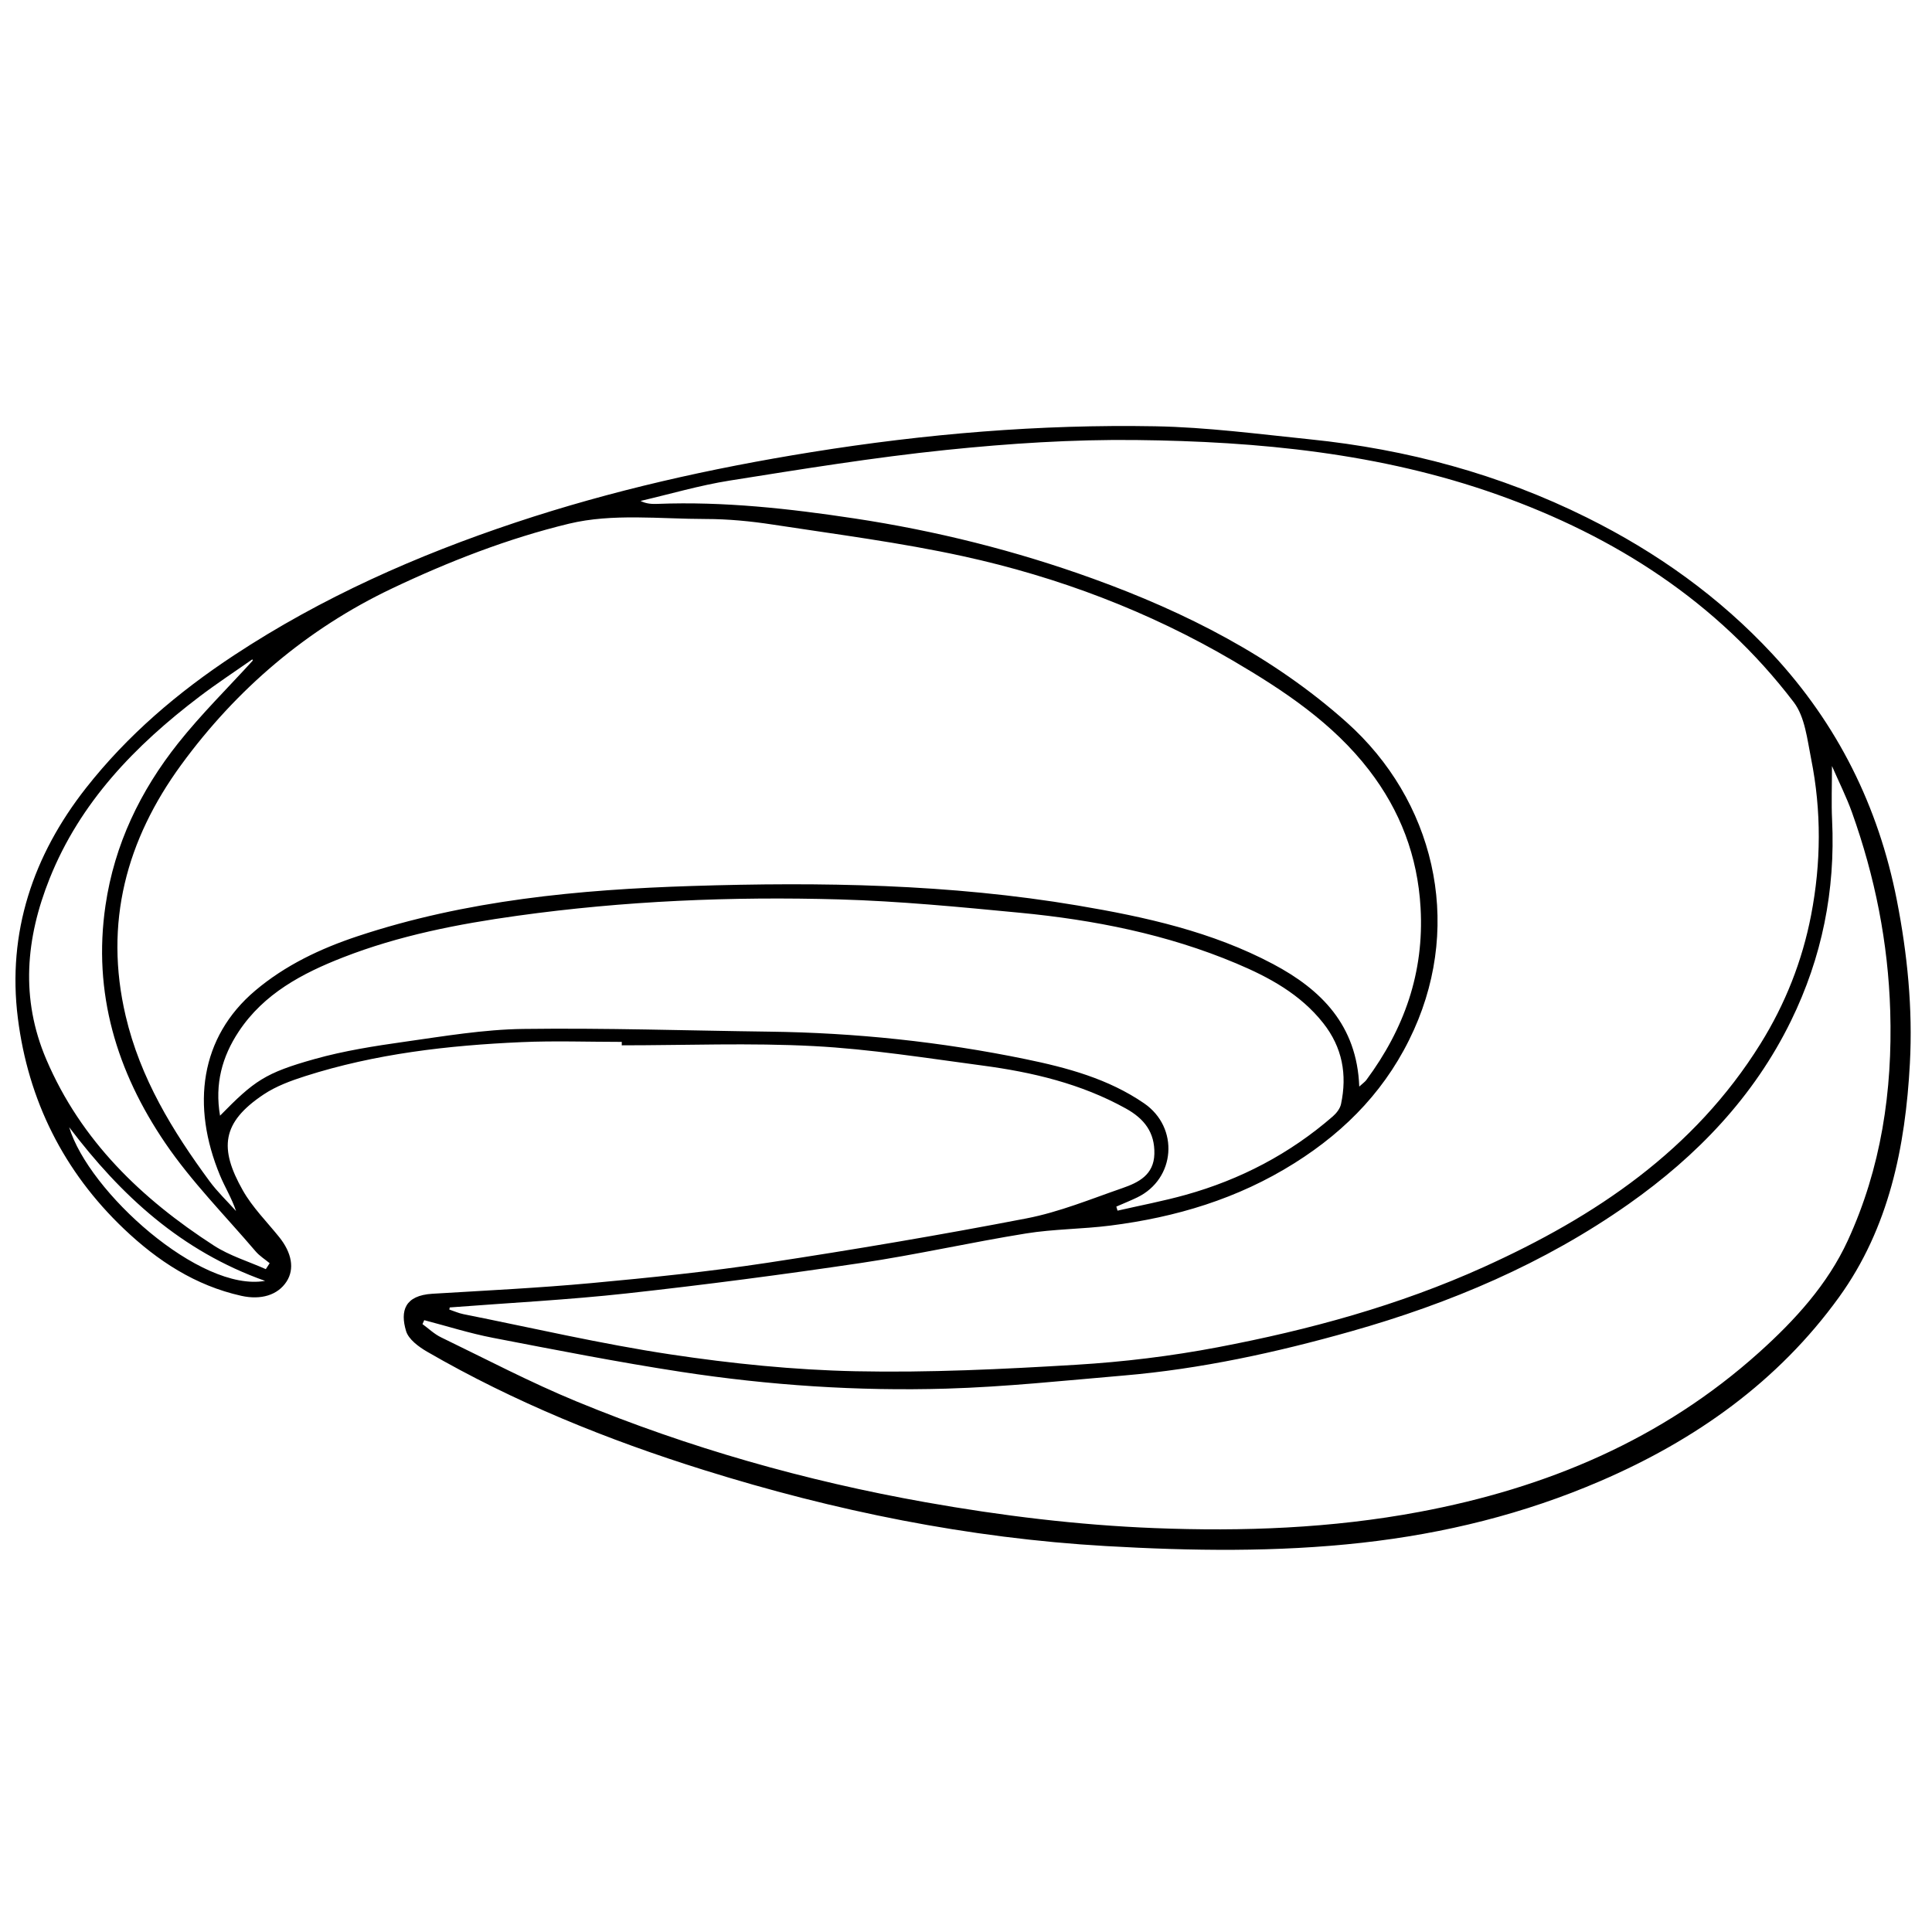
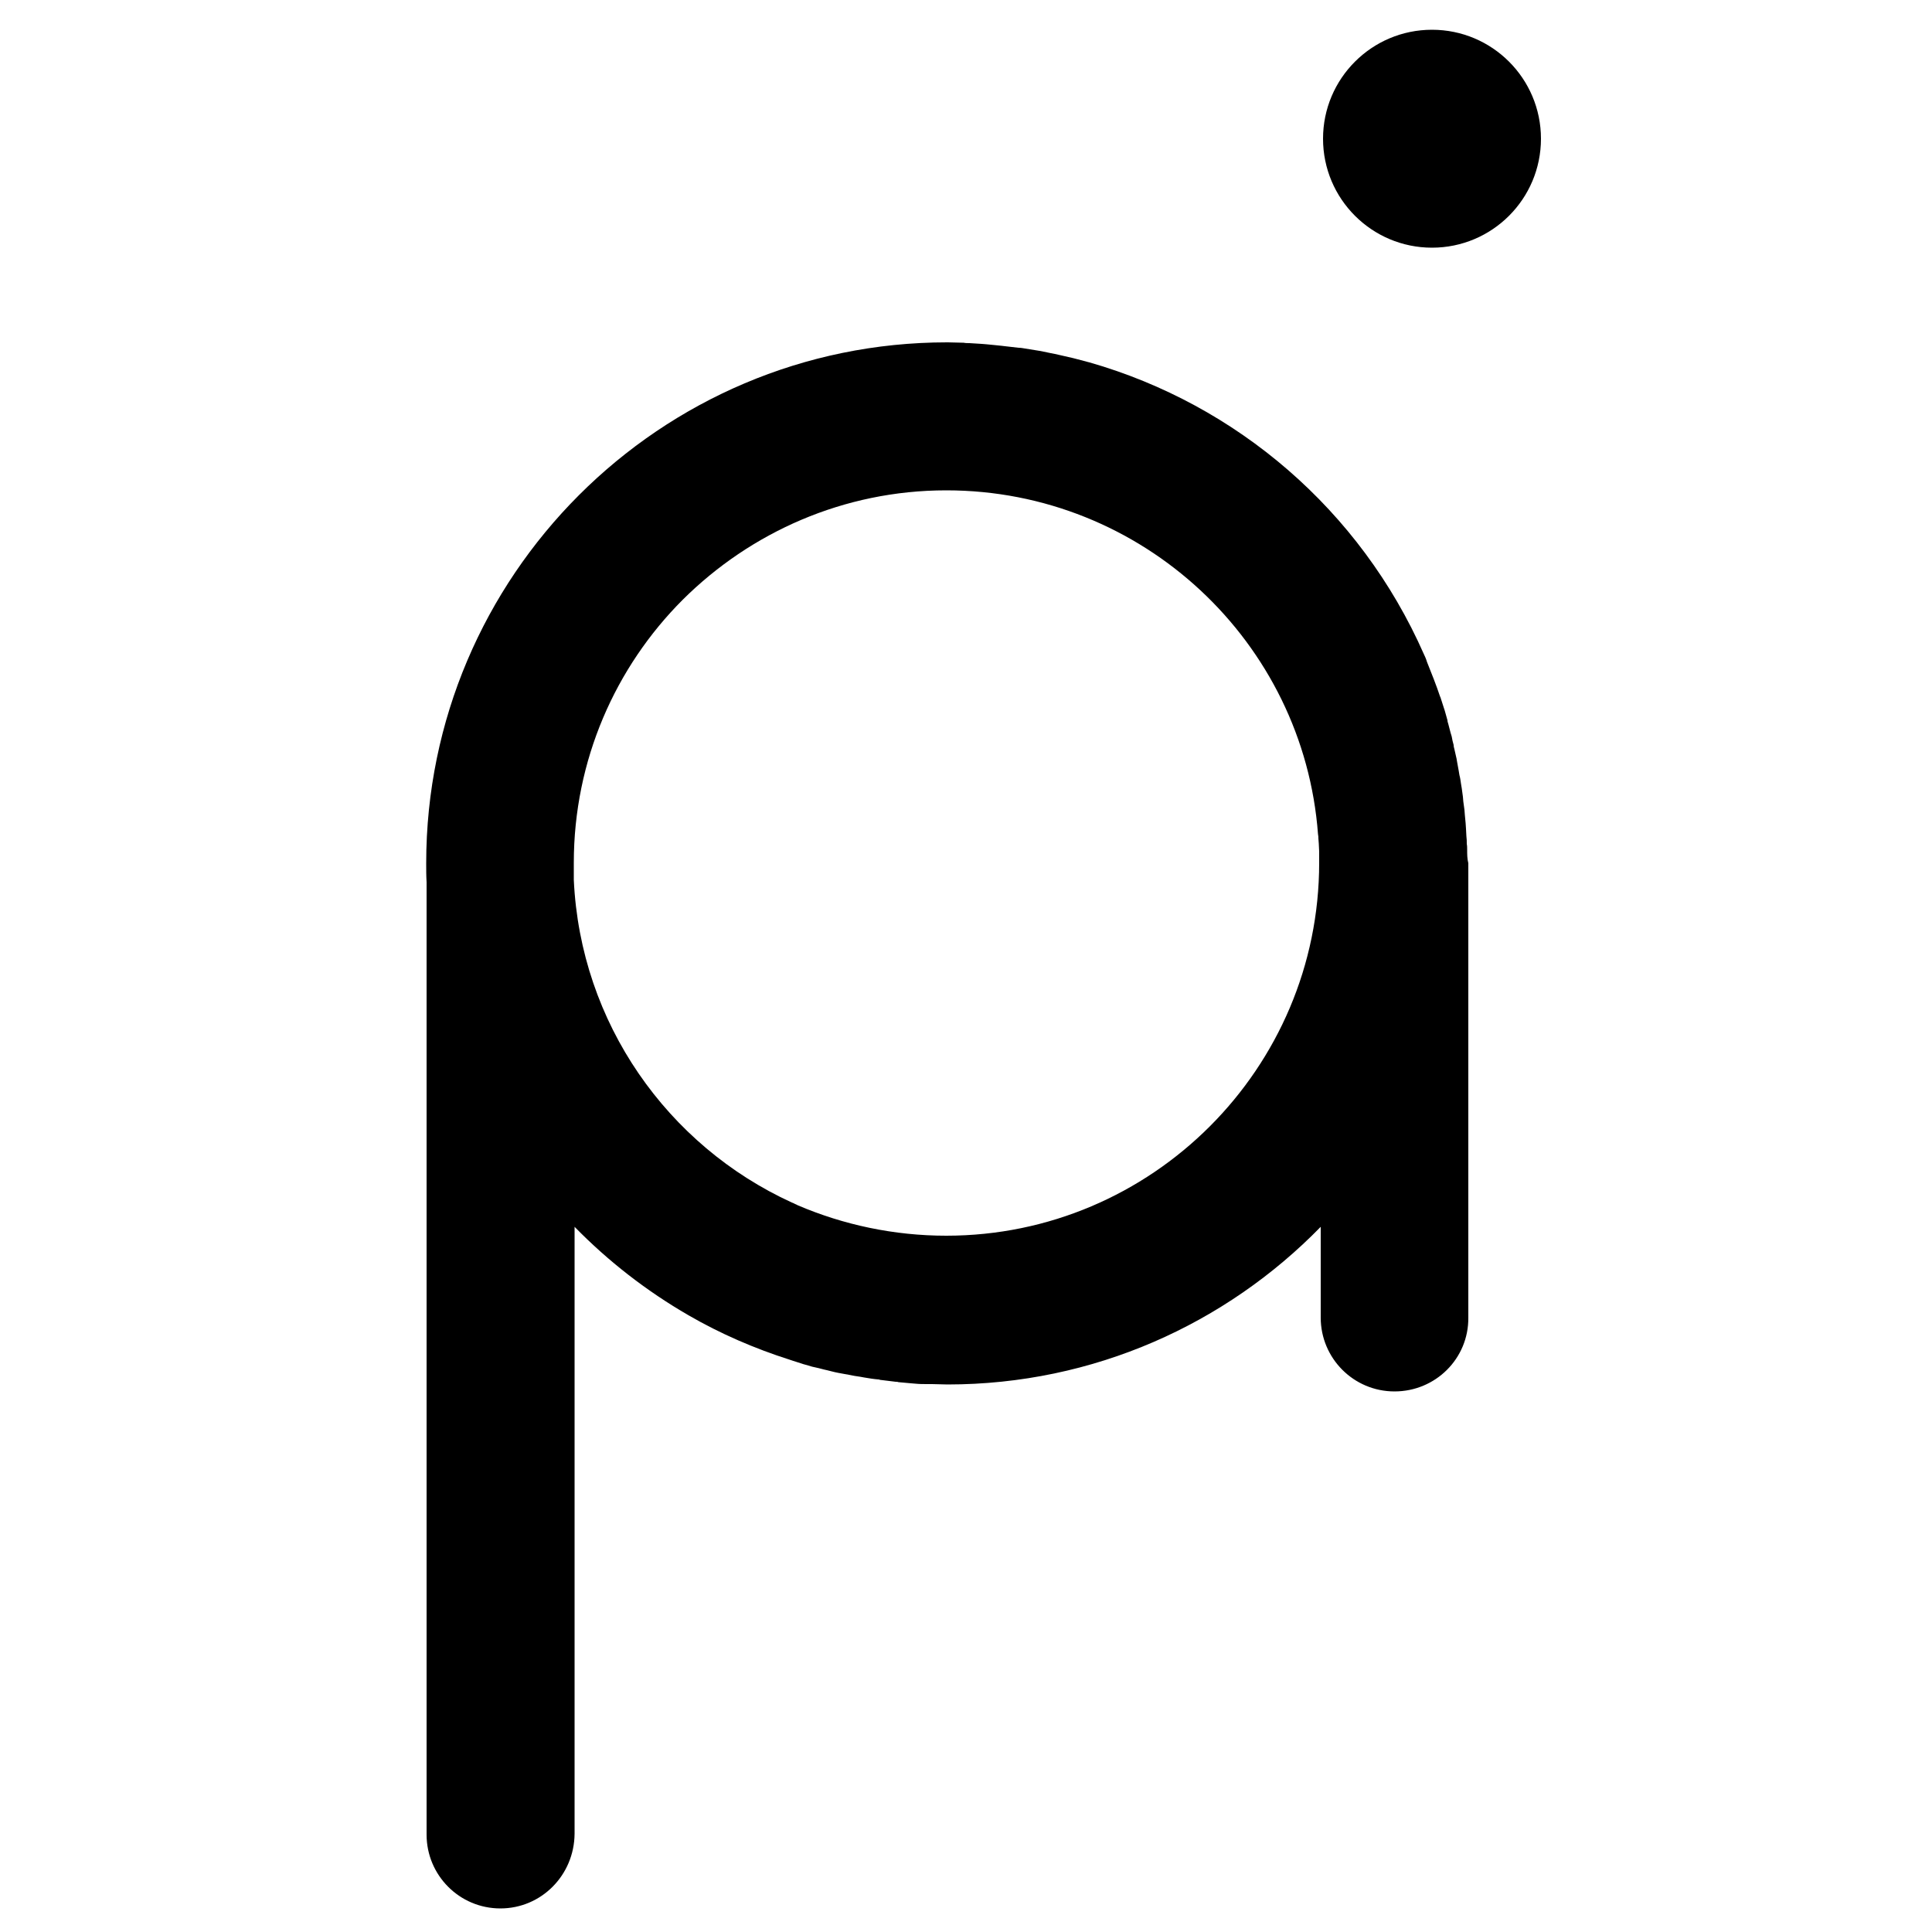
- <svg xmlns="http://www.w3.org/2000/svg" version="1.1" id="Layer_1" x="0px" y="0px" viewBox="0 0 500 500" style="enable-background:new 0 0 500 500;" xml:space="preserve">
-   <path d="M160.915,269.641c-8.662,0-17.339-0.317-25.984,0.065c-18.969,0.839-37.782,2.99-55.972,8.807  c-3.708,1.186-7.515,2.588-10.72,4.725c-10.89,7.257-11.564,13.942-5.399,24.828c2.483,4.386,6.188,8.087,9.39,12.057  c3.309,4.103,4.045,8.282,1.935,11.543c-2.285,3.531-6.655,4.819-11.705,3.694c-11.904-2.652-21.659-9.038-30.346-17.293  C16.43,303.163,7.287,284.7,4.62,263.484c-2.783-22.144,3.926-42.104,17.634-59.548c10.729-13.652,23.745-24.755,38.311-34.352  c22.717-14.967,47.32-25.853,72.91-34.376c24.889-8.289,50.49-14.007,76.463-18.185c29.516-4.748,59.165-7.24,89.003-6.703  c13.397,0.241,26.779,2.017,40.139,3.385c25.038,2.564,49.01,9.01,71.62,20.246c18.071,8.98,34.267,20.52,48.018,35.33  c16.821,18.115,27.418,39.363,32.179,63.665c2.742,13.994,4.139,28.061,3.38,42.25c-1.156,21.614-5.415,42.609-18.327,60.493  c-15.782,21.861-37.131,36.982-61.774,47.604c-19.736,8.507-40.326,13.59-61.669,15.967c-22.087,2.46-44.18,2.131-66.297,0.86  c-35.55-2.043-70.209-9.088-104.092-19.694c-24.843-7.776-48.978-17.521-71.596-30.617c-2.172-1.258-4.795-3.195-5.436-5.346  c-1.557-5.221-0.343-9.205,6.83-9.64c13.71-0.83,27.44-1.493,41.112-2.757c15.203-1.406,30.42-2.958,45.509-5.249  c22.447-3.409,44.848-7.201,67.139-11.503c8.465-1.634,16.617-4.998,24.82-7.838c4.153-1.438,8.113-3.418,8.253-8.831  c0.144-5.581-2.613-9.122-7.375-11.764c-11.593-6.433-24.2-9.403-37.144-11.124c-14.507-1.929-29.021-4.26-43.604-5.028  c-16.529-0.87-33.14-0.201-49.715-0.201C160.912,270.233,160.914,269.937,160.915,269.641z M116.387,338.364  c-0.033,0.183-0.067,0.365-0.1,0.548c1.217,0.404,2.406,0.944,3.654,1.193c17.869,3.561,35.65,7.719,53.65,10.424  c15.817,2.377,31.861,4.013,47.839,4.348c18.998,0.399,38.056-0.533,57.041-1.674c12.286-0.738,24.612-2.237,36.702-4.537  c23.633-4.496,46.782-10.79,68.836-20.765c28.908-13.076,54.421-30.183,71.599-57.768c6.426-10.32,10.814-21.444,13.103-33.293  c2.593-13.422,2.706-26.992,0.01-40.438c-1.009-5.032-1.587-10.857-4.506-14.685c-19.803-25.971-46.257-42.913-76.712-53.722  c-30.218-10.725-61.779-13.767-93.55-14.117c-16.362-0.18-32.811,0.891-49.099,2.571c-18.743,1.933-37.383,4.969-56.005,7.922  c-7.778,1.233-15.395,3.485-23.085,5.273c1.557,0.768,2.994,0.817,4.427,0.761c17.132-0.668,34.109,1.221,50.969,3.771  c21.05,3.184,41.663,8.333,61.734,15.592c23.987,8.676,46.554,20.143,65.592,37.14c22.562,20.143,30.08,51.482,17.442,79.589  c-6.637,14.76-17.152,25.863-30.9,34.511c-14.733,9.267-30.736,14.026-47.713,16.176c-7.236,0.916-14.607,0.878-21.794,2.035  c-14.273,2.298-28.404,5.512-42.699,7.638c-20.146,2.995-40.355,5.646-60.6,7.874C146.994,336.406,131.668,337.186,116.387,338.364z   M351.775,281.208c0.998-0.914,1.493-1.242,1.826-1.691c9.802-13.242,14.994-27.78,14.042-44.578  c-0.761-13.42-5.304-25.203-13.322-35.62c-9.403-12.217-22.109-20.641-35.205-28.324c-21.79-12.783-45.245-21.662-69.848-27.04  c-16.231-3.548-32.781-5.667-49.225-8.188c-5.742-0.88-11.593-1.448-17.394-1.451c-11.834-0.007-24.142-1.499-35.389,1.214  c-15.743,3.797-31.198,9.816-45.869,16.794c-21.895,10.413-40.183,26.004-54.508,45.626c-14.145,19.375-20.021,40.86-14.367,64.95  c3.785,16.129,12.103,29.751,21.714,42.796c2.033,2.759,4.557,5.156,6.855,7.72c-1.105-3.324-2.874-6.15-4.136-9.187  c-7.515-18.084-5.17-35.808,9.11-47.867c7.765-6.557,16.854-10.87,26.488-14.068c28.098-9.326,57.274-12.077,86.544-13.002  c33.341-1.055,66.701-0.53,99.778,5.045c17.539,2.956,34.804,6.771,50.621,15.169C341.89,256.088,351.187,265.288,351.775,281.208z   M109.792,341.658c-0.152,0.339-0.304,0.678-0.456,1.018c1.59,1.154,3.051,2.575,4.792,3.417  c11.657,5.642,23.158,11.686,35.115,16.614c29.112,11.999,59.231,20.552,90.295,26.074c19.641,3.491,39.373,5.906,59.222,6.689  c22.914,0.904,45.827,0.062,68.514-4.183c32.948-6.165,62.843-18.696,88.01-41.317c9.262-8.325,17.703-17.573,22.915-28.905  c8.624-18.75,11.61-38.676,10.992-59.355c-0.531-17.767-3.954-34.817-9.894-51.446c-1.424-3.986-3.346-7.793-5.184-12.018  c0,5.107-0.18,9.546,0.031,13.966c0.87,18.24-2.605,35.553-10.63,51.972c-9.622,19.686-24.345,34.964-41.988,47.397  c-21.877,15.416-46.23,25.726-71.931,32.988c-19.299,5.453-38.824,9.721-58.835,11.421c-15.27,1.298-30.543,2.938-45.845,3.388  c-22.955,0.675-45.876-0.856-68.583-4.336c-16.326-2.502-32.553-5.687-48.775-8.817C121.564,345.07,115.71,343.202,109.792,341.658z   M56.947,288.737c8.855-9.028,11.629-11.057,24.484-14.662c7.605-2.133,15.502-3.369,23.343-4.477  c10.173-1.437,20.411-3.174,30.64-3.309c21.209-0.28,42.431,0.429,63.648,0.7c22.334,0.285,44.461,2.608,66.327,7.11  c10.78,2.22,21.44,5.077,30.702,11.439c9.139,6.278,8.141,19.555-1.767,24.347c-1.776,0.859-3.613,1.591-5.422,2.382  c0.105,0.35,0.211,0.7,0.316,1.05c5.88-1.348,11.823-2.468,17.627-4.088c14.173-3.958,26.961-10.633,38.096-20.319  c0.934-0.812,1.864-2.005,2.111-3.167c1.626-7.648,0.36-14.681-4.608-20.97c-5.925-7.501-14.005-11.867-22.514-15.449  c-17.91-7.54-36.794-11.268-56.033-13.11c-15.561-1.489-31.159-3.007-46.771-3.449c-27.821-0.787-55.596,0.385-83.22,4.231  c-15.41,2.145-30.62,5.112-45.14,10.781c-10.529,4.11-20.469,9.357-26.979,19.18C57.485,273.448,55.54,280.537,56.947,288.737z   M65.409,170.965c-0.033-0.111-0.066-0.222-0.099-0.333c-4.568,3.208-9.243,6.274-13.685,9.648  c-16.635,12.635-30.884,27.328-38.79,47.106c-6.166,15.424-7.593,31.017-0.85,46.8c8.985,21.032,24.62,36.054,43.381,48.176  c4.082,2.638,8.93,4.092,13.424,6.091c0.332-0.512,0.665-1.024,0.997-1.537c-1.222-1.017-2.623-1.882-3.639-3.074  c-7.906-9.274-16.594-18.028-23.406-28.054c-12.51-18.413-18.772-38.807-15.438-61.476c2.322-15.791,9.006-29.627,18.77-41.934  C52.04,184.86,58.933,178.078,65.409,170.965z M68.603,331.491c-21.711-7.694-37.297-22.095-50.697-39.761  C22.931,308.464,51.832,334.495,68.603,331.491z" />
+ <svg xmlns="http://www.w3.org/2000/svg" version="1.1" id="pai" x="0px" y="0px" viewBox="0 0 500 500" style="enable-background:new 0 0 500 500;" xml:space="preserve">
+   <g>
+     <path d="M379.7,219.9c0-0.5,0-1-0.1-1.5c0-0.7,0-1.3-0.1-2c0-0.6-0.1-1.3-0.1-1.9c0-0.5-0.1-1-0.1-1.5c-0.1-0.7-0.1-1.4-0.2-2.1   c0-0.4-0.1-0.9-0.1-1.3c-0.1-0.7-0.2-1.5-0.3-2.2c0-0.4-0.1-0.8-0.1-1.2c-0.1-0.7-0.2-1.5-0.3-2.2c-0.1-0.4-0.1-0.8-0.2-1.2   c-0.1-0.7-0.2-1.5-0.4-2.2c-0.1-0.4-0.1-0.8-0.2-1.2c-0.1-0.7-0.3-1.5-0.4-2.2c-0.1-0.4-0.1-0.8-0.2-1.1c-0.2-0.7-0.3-1.5-0.5-2.2   c-0.1-0.4-0.2-0.7-0.2-1.1c-0.2-0.7-0.4-1.5-0.5-2.2c-0.1-0.3-0.2-0.7-0.3-1c-0.2-0.8-0.4-1.6-0.6-2.3c-0.1-0.3-0.2-0.6-0.2-0.9   c-0.2-0.8-0.5-1.7-0.7-2.5c-0.1-0.2-0.1-0.4-0.2-0.6c-0.3-0.9-0.6-1.9-0.9-2.8c0-0.1-0.1-0.2-0.1-0.2c-1-3-2.2-6-3.4-9   c-0.2-0.7-0.5-1.4-0.8-2C352,131.9,320,104.7,282,93.8c-0.3-0.1-0.5-0.1-0.8-0.2c-1.6-0.4-3.2-0.9-4.7-1.2   c-0.4-0.1-0.9-0.2-1.3-0.3c-0.7-0.2-1.5-0.3-2.2-0.5c-0.7-0.1-1.4-0.3-2-0.4c-0.7-0.1-1.3-0.3-2-0.4c-1.2-0.2-2.5-0.4-3.7-0.6   c-0.6-0.1-1.1-0.2-1.7-0.2c-0.9-0.1-1.8-0.2-2.6-0.3c-0.6-0.1-1.2-0.1-1.7-0.2c-1.3-0.1-2.6-0.3-4-0.4c-0.4,0-0.8-0.1-1.2-0.1   c-1.1-0.1-2.1-0.1-3.2-0.2c-0.5,0-1,0-1.5-0.1c-1.4,0-2.7-0.1-4.1-0.1c-0.1,0-0.1,0-0.2,0c0,0,0,0,0,0s0,0,0,0   c-74.3,0-134.8,60.5-134.8,134.8c0,1.7,0,3.3,0.1,4.9v246.5c0,10.5,8.5,19.1,19.1,19.1c10.6,0,19.1-8.6,19.2-19.3V317.5   c8.7,8.9,18.6,16.6,29.5,22.9c8.3,4.8,17.1,8.6,26.2,11.5c0.3,0.1,0.6,0.2,0.9,0.3c0.7,0.2,1.5,0.5,2.2,0.7   c0.5,0.2,1.1,0.3,1.7,0.5c0.6,0.2,1.3,0.4,1.9,0.5c1,0.2,1.9,0.5,2.9,0.7c0.4,0.1,0.8,0.2,1.2,0.3c1.1,0.3,2.3,0.5,3.4,0.7   c0.4,0.1,0.8,0.1,1.1,0.2c1,0.2,2,0.4,2.9,0.5c0.4,0.1,0.7,0.1,1.1,0.2c1.2,0.2,2.4,0.4,3.6,0.5c0.1,0,0.3,0,0.4,0.1   c1.4,0.2,2.7,0.3,4.1,0.5c0.2,0,0.5,0,0.7,0.1c1.1,0.1,2.2,0.2,3.3,0.3c0.4,0,0.8,0.1,1.2,0.1c1,0.1,2,0.1,3,0.1c0.4,0,0.8,0,1.2,0   c1.3,0,2.7,0.1,4,0.1c37.9,0,72.1-15.7,96.6-40.8V341c0,10.5,8.5,19.1,19.1,19.1c10.6,0,19.2-8.5,19.1-19.1V223.4l0,0   C379.7,222.2,379.7,221.1,379.7,219.9z M341.2,217c0,0.4,0.1,0.9,0.1,1.3c0,0.7,0.1,1.4,0.1,2.1c0,0.1,0,0.2,0,0.3   c0,0.6,0,1.2,0,1.9c0,0.2,0,0.5,0,0.7c0,53.2-43.3,96.5-96.5,96.5c-13.5,0-26.6-2.8-38.5-7.9c-0.3-0.2-0.7-0.3-1-0.5   c-0.2-0.1-0.3-0.1-0.5-0.2c-32.1-14.7-54.7-46.4-56.4-83.5v-4.4c0-26.6,10.8-50.7,28.2-68.1c17.5-17.4,41.6-28.3,68.2-28.3   c50.8,0,92.5,39.3,96.2,89C341.2,216.3,341.2,216.7,341.2,217z" />
+     <circle cx="370.6" cy="35.9" r="28.2" />
+   </g>
</svg>
